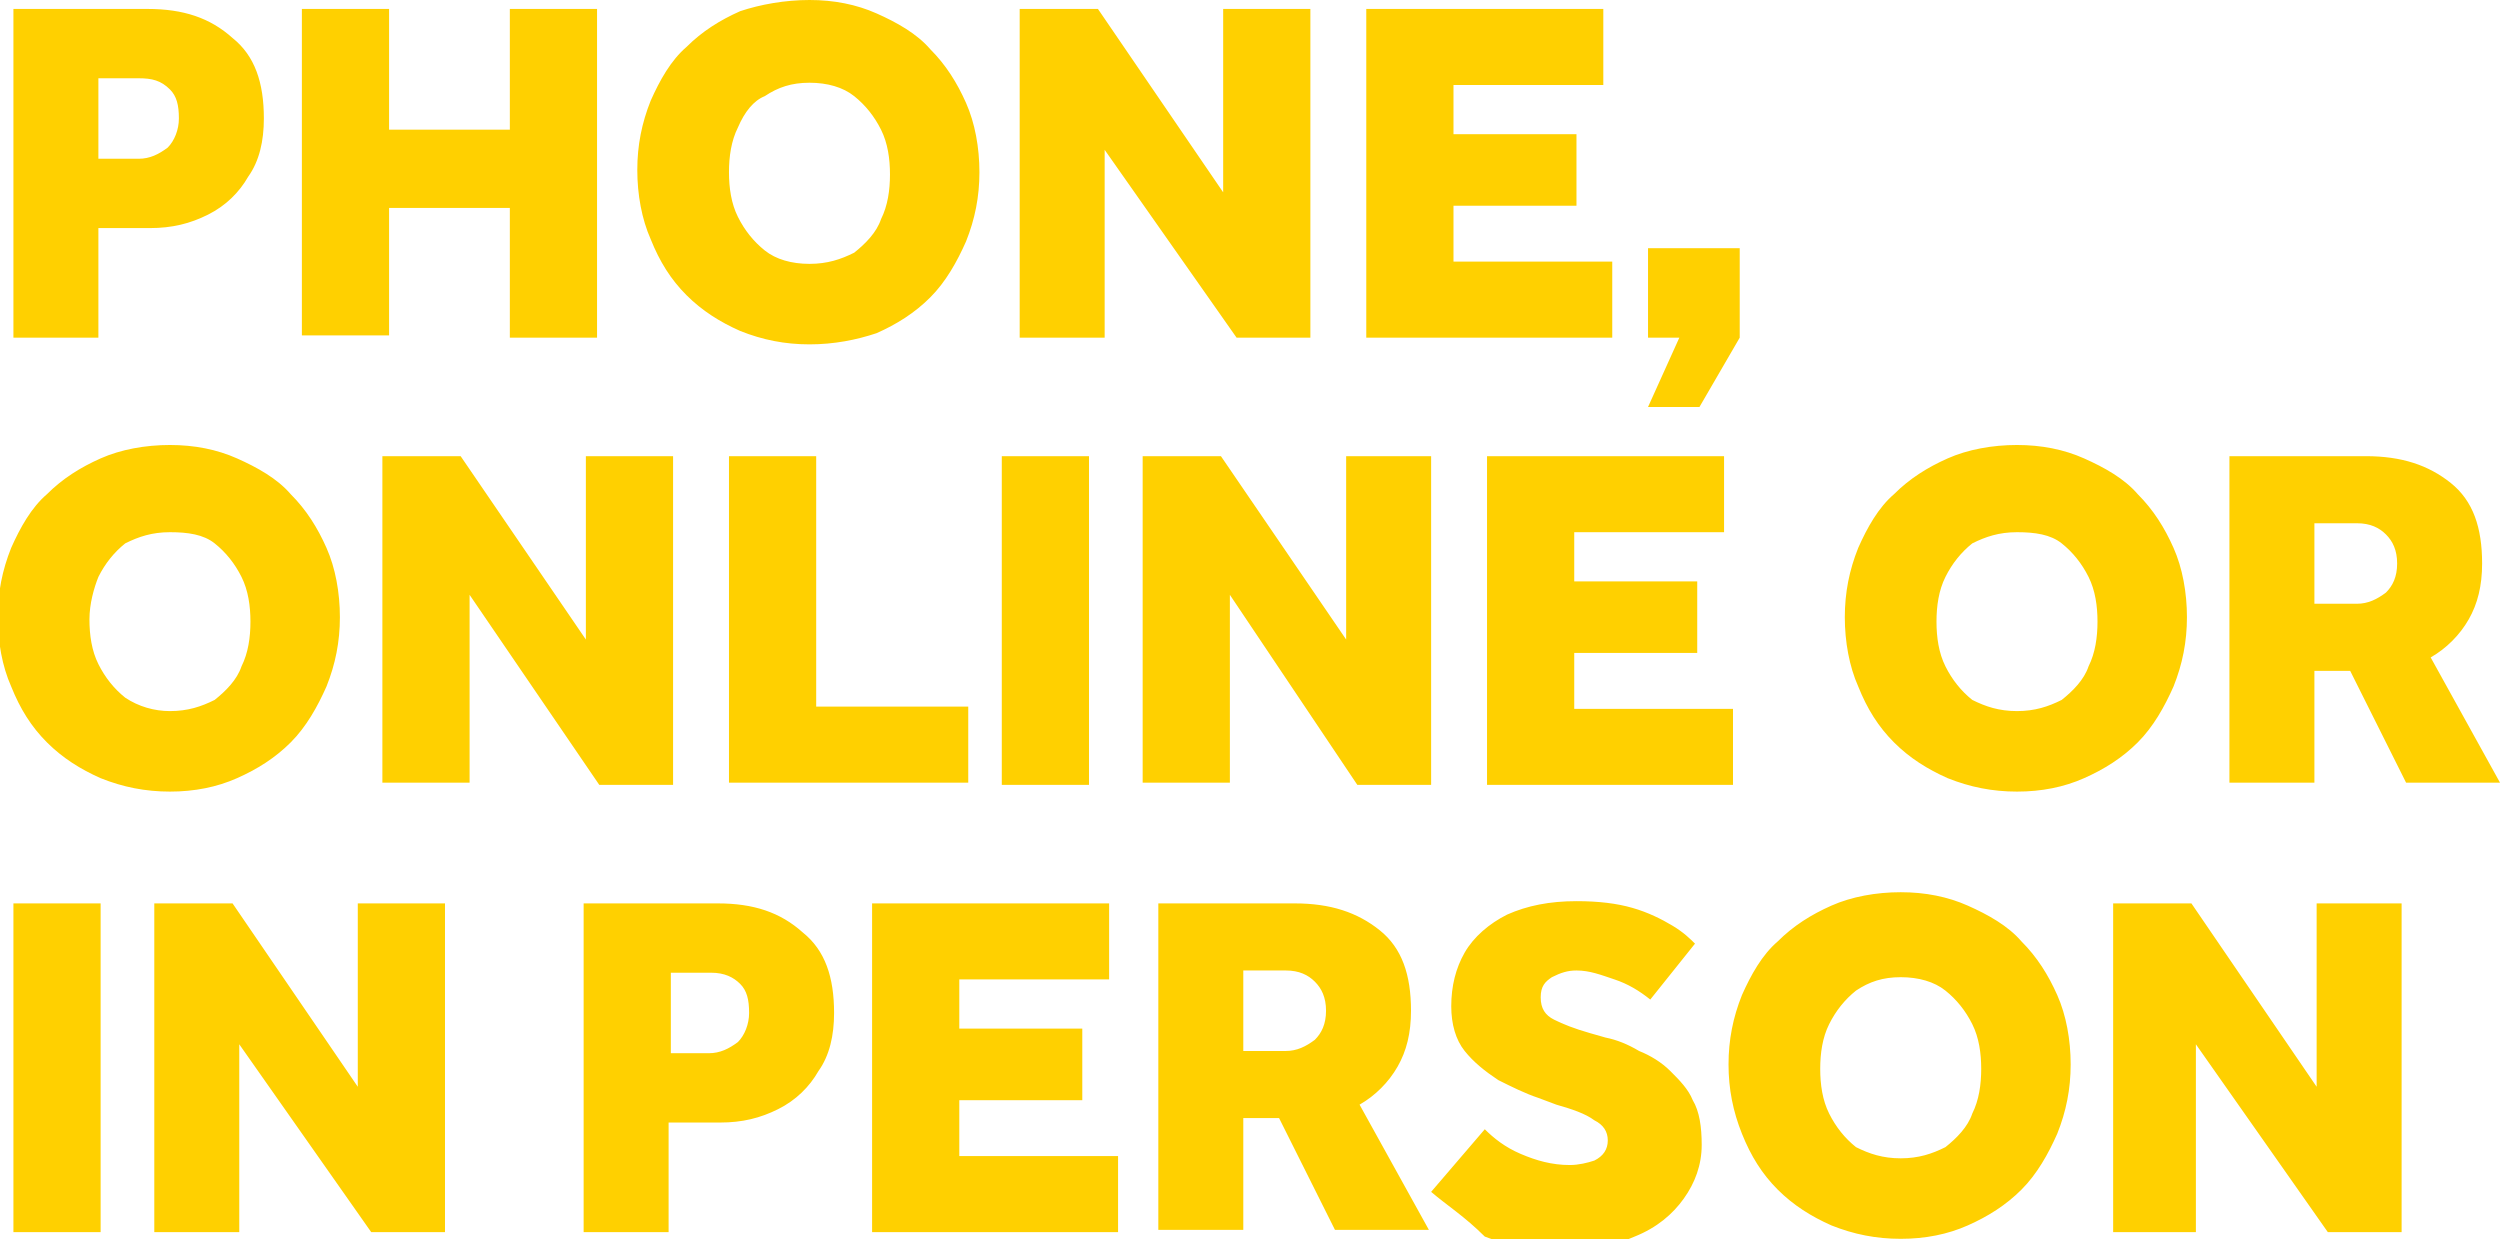
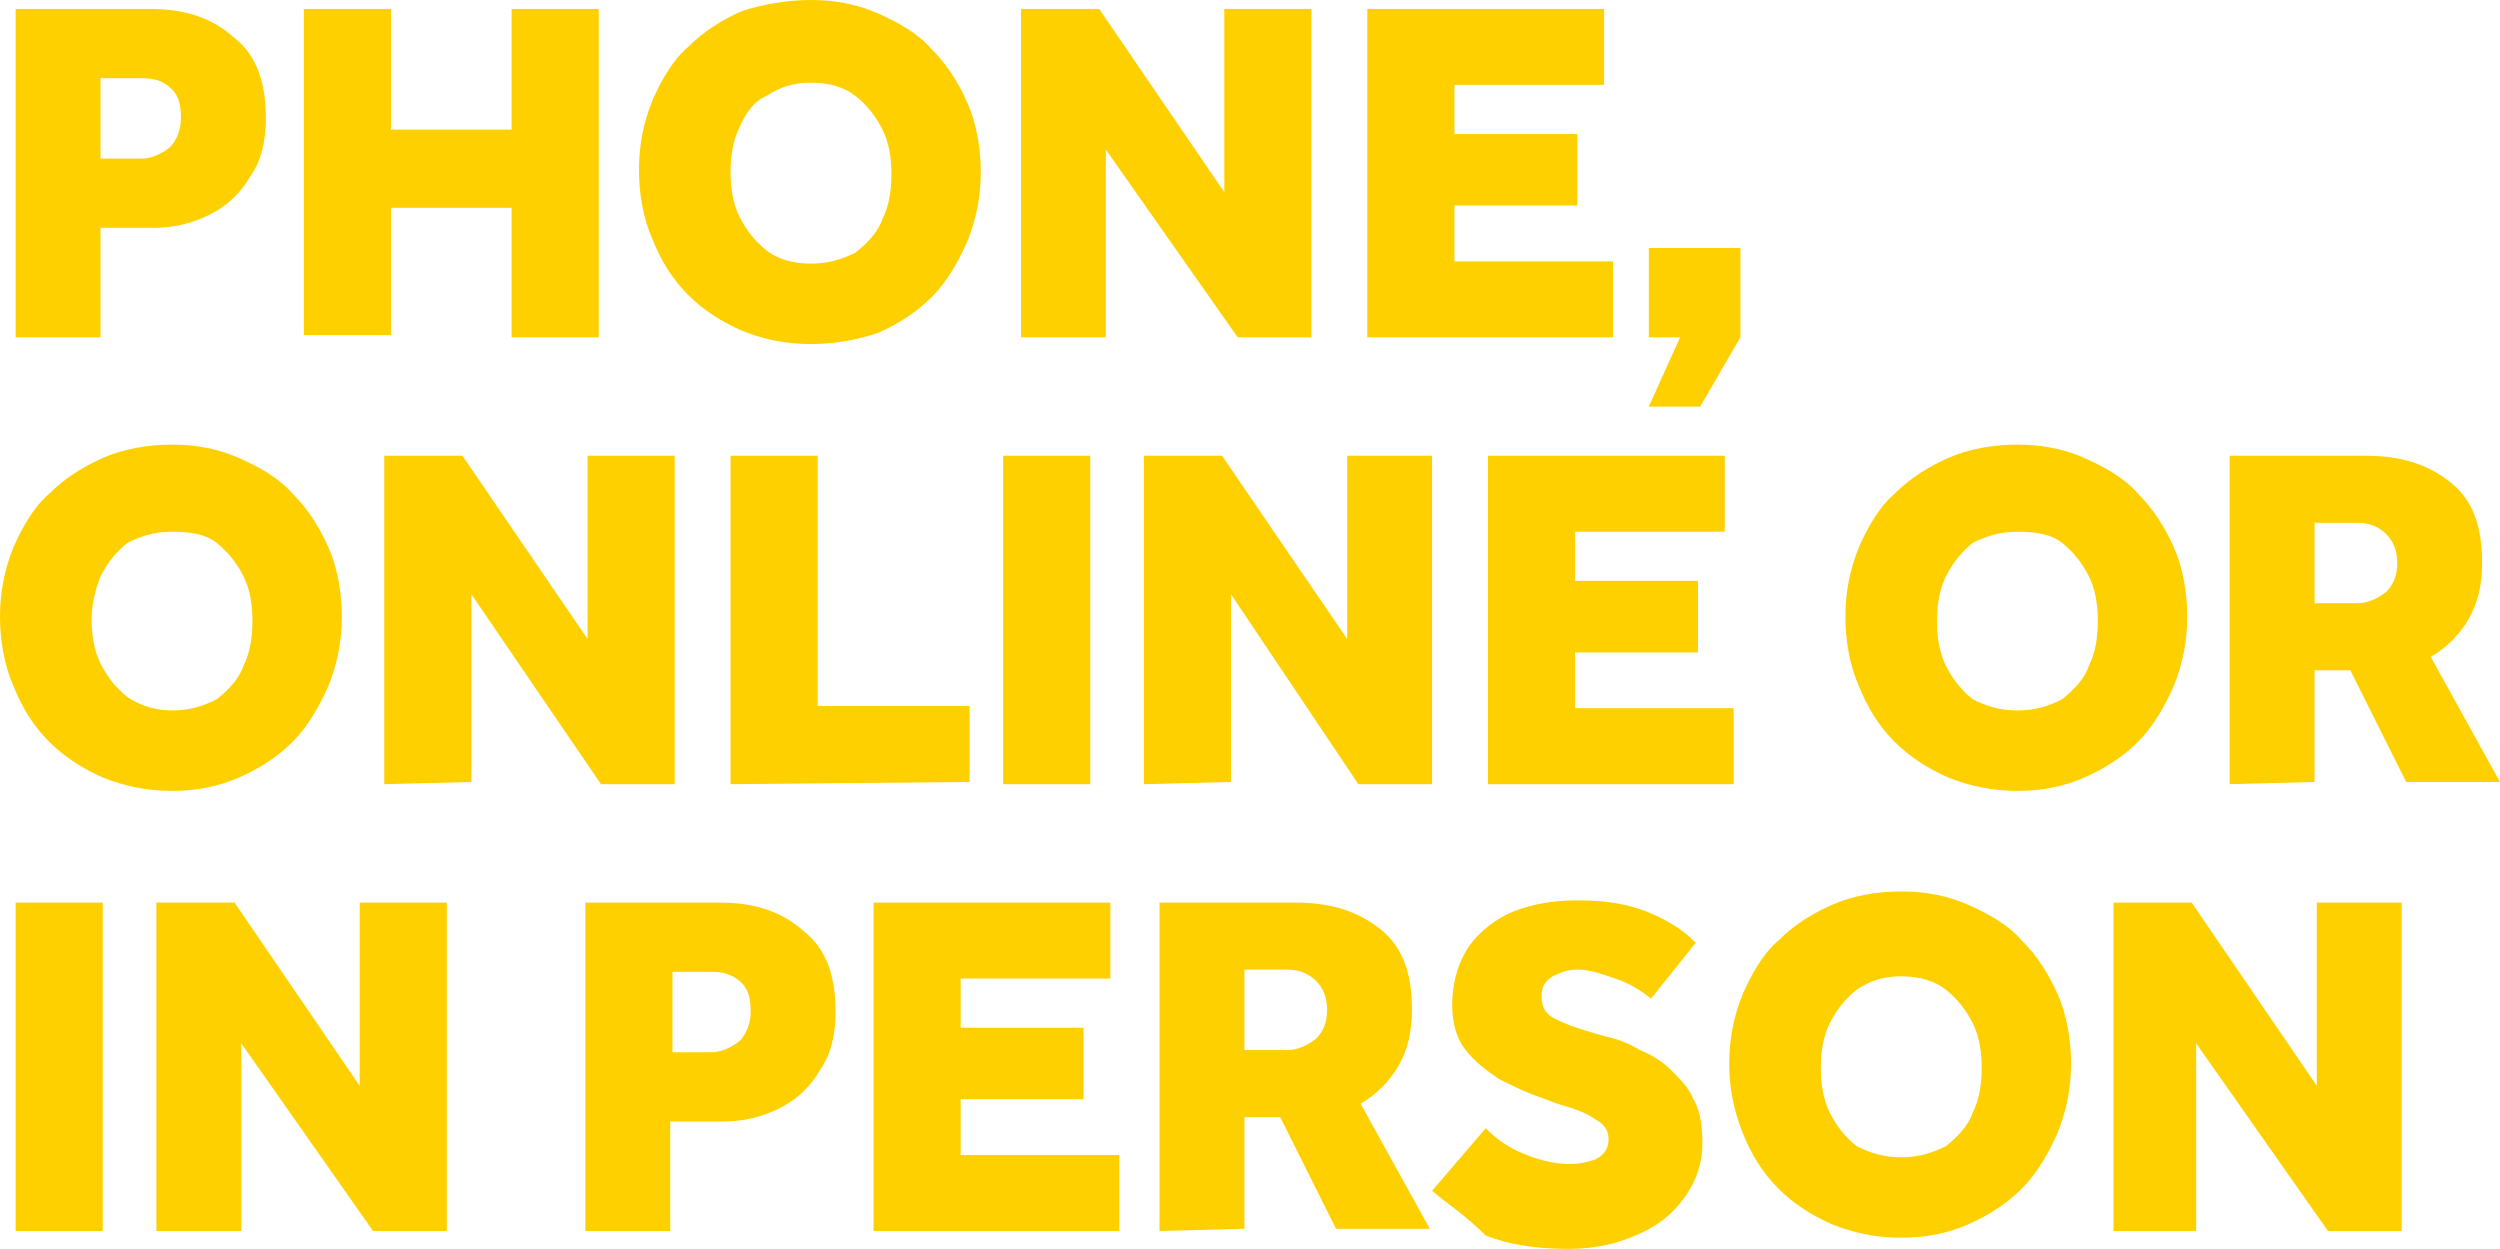
- <svg xmlns="http://www.w3.org/2000/svg" version="1.1" id="Layer_1" x="0px" y="0px" viewBox="0 0 111.8 55.4" style="enable-background:new 0 0 111.8 55.4;" xml:space="preserve">
+ <svg xmlns="http://www.w3.org/2000/svg" version="1.1" id="Layer_1" x="0px" y="0px" viewBox="0 0 111.9 55.9" style="enable-background:new 0 0 111.9 55.9;" xml:space="preserve">
  <style type="text/css">
	.st0{fill:#FFD000;}
</style>
-   <path class="st0" d="M0.6,15.1V0.4h6c1.6,0,2.8,0.4,3.8,1.3c1,0.8,1.4,2,1.4,3.6c0,1-0.2,1.9-0.7,2.6c-0.4,0.7-1,1.3-1.8,1.7  c-0.8,0.4-1.6,0.6-2.6,0.6H4.4v4.9H0.6z M4.4,7.1h1.8c0.5,0,0.9-0.2,1.3-0.5c0.3-0.3,0.5-0.8,0.5-1.3c0-0.6-0.1-1-0.4-1.3  C7.2,3.6,6.8,3.5,6.2,3.5H4.4V7.1z M13.5,15.1V0.4h3.9v5.4h5.4V0.4h3.9v14.7h-3.9V9.3h-5.4v5.7H13.5z M36.2,15.4  c-1.1,0-2.1-0.2-3.1-0.6c-0.9-0.4-1.7-0.9-2.4-1.6c-0.7-0.7-1.2-1.5-1.6-2.5c-0.4-0.9-0.6-2-0.6-3.1c0-1.1,0.2-2.1,0.6-3.1  c0.4-0.9,0.9-1.8,1.6-2.4c0.7-0.7,1.5-1.2,2.4-1.6C34,0.2,35.1,0,36.2,0c1.1,0,2.1,0.2,3,0.6c0.9,0.4,1.8,0.9,2.4,1.6  c0.7,0.7,1.2,1.5,1.6,2.4c0.4,0.9,0.6,2,0.6,3.1c0,1.1-0.2,2.1-0.6,3.1c-0.4,0.9-0.9,1.8-1.6,2.5c-0.7,0.7-1.5,1.2-2.4,1.6  C38.3,15.2,37.3,15.4,36.2,15.4z M36.2,11.8c0.8,0,1.4-0.2,2-0.5c0.5-0.4,1-0.9,1.2-1.5c0.3-0.6,0.4-1.3,0.4-2c0-0.7-0.1-1.4-0.4-2  c-0.3-0.6-0.7-1.1-1.2-1.5c-0.5-0.4-1.2-0.6-2-0.6c-0.8,0-1.4,0.2-2,0.6C33.7,4.5,33.3,5,33,5.7c-0.3,0.6-0.4,1.3-0.4,2  c0,0.7,0.1,1.4,0.4,2c0.3,0.6,0.7,1.1,1.2,1.5C34.7,11.6,35.4,11.8,36.2,11.8z M45.6,15.1V0.4h3.5l5.6,8.2V0.4h3.9v14.7h-3.3  l-5.9-8.4v8.4H45.6z M61.1,15.1V0.4h10.6v3.4H65V6h5.5v3.2H65v2.5h7.1v3.4H61.1z M73.7,18.2l1.4-3.1h-1.4v-4h4.1v4L76,18.2H73.7z   M7.6,35.4c-1.1,0-2.1-0.2-3.1-0.6c-0.9-0.4-1.7-0.9-2.4-1.6c-0.7-0.7-1.2-1.5-1.6-2.5c-0.4-0.9-0.6-2-0.6-3.1s0.2-2.1,0.6-3.1  c0.4-0.9,0.9-1.8,1.6-2.4c0.7-0.7,1.5-1.2,2.4-1.6c0.9-0.4,2-0.6,3.1-0.6s2.1,0.2,3,0.6c0.9,0.4,1.8,0.9,2.4,1.6  c0.7,0.7,1.2,1.5,1.6,2.4c0.4,0.9,0.6,2,0.6,3.1s-0.2,2.1-0.6,3.1c-0.4,0.9-0.9,1.8-1.6,2.5c-0.7,0.7-1.5,1.2-2.4,1.6  C9.7,35.2,8.7,35.4,7.6,35.4z M7.6,31.8c0.8,0,1.4-0.2,2-0.5c0.5-0.4,1-0.9,1.2-1.5c0.3-0.6,0.4-1.3,0.4-2c0-0.7-0.1-1.4-0.4-2  c-0.3-0.6-0.7-1.1-1.2-1.5c-0.5-0.4-1.2-0.5-2-0.5c-0.8,0-1.4,0.2-2,0.5c-0.5,0.4-0.9,0.9-1.2,1.5C4.2,26.3,4,27,4,27.7  c0,0.7,0.1,1.4,0.4,2c0.3,0.6,0.7,1.1,1.2,1.5C6.2,31.6,6.9,31.8,7.6,31.8z M17.1,35.1V20.4h3.5l5.6,8.2v-8.2h3.9v14.7h-3.3L21,26.6  v8.4H17.1z M32.6,35.1V20.4h3.9v11.2h6.8v3.4H32.6z M44.8,35.1V20.4h3.9v14.7H44.8z M51.1,35.1V20.4h3.5l5.6,8.2v-8.2h3.8v14.7h-3.3  L55,26.6v8.4H51.1z M66.5,35.1V20.4h10.6v3.4h-6.7V26h5.5v3.2h-5.5v2.5h7.1v3.4H66.5z M90.2,35.4c-1.1,0-2.1-0.2-3.1-0.6  c-0.9-0.4-1.7-0.9-2.4-1.6c-0.7-0.7-1.2-1.5-1.6-2.5c-0.4-0.9-0.6-2-0.6-3.1s0.2-2.1,0.6-3.1c0.4-0.9,0.9-1.8,1.6-2.4  c0.7-0.7,1.5-1.2,2.4-1.6c0.9-0.4,2-0.6,3.1-0.6s2.1,0.2,3,0.6c0.9,0.4,1.8,0.9,2.4,1.6c0.7,0.7,1.2,1.5,1.6,2.4  c0.4,0.9,0.6,2,0.6,3.1s-0.2,2.1-0.6,3.1c-0.4,0.9-0.9,1.8-1.6,2.5c-0.7,0.7-1.5,1.2-2.4,1.6C92.3,35.2,91.3,35.4,90.2,35.4z   M90.2,31.8c0.8,0,1.4-0.2,2-0.5c0.5-0.4,1-0.9,1.2-1.5c0.3-0.6,0.4-1.3,0.4-2c0-0.7-0.1-1.4-0.4-2c-0.3-0.6-0.7-1.1-1.2-1.5  c-0.5-0.4-1.2-0.5-2-0.5c-0.8,0-1.4,0.2-2,0.5c-0.5,0.4-0.9,0.9-1.2,1.5c-0.3,0.6-0.4,1.3-0.4,2c0,0.7,0.1,1.4,0.4,2  c0.3,0.6,0.7,1.1,1.2,1.5C88.8,31.6,89.4,31.8,90.2,31.8z M99.7,35.1V20.4h6.1c1.6,0,2.8,0.4,3.8,1.2c1,0.8,1.4,2,1.4,3.6  c0,1-0.2,1.8-0.6,2.5c-0.4,0.7-1,1.3-1.7,1.7l3.1,5.6h-4.2l-2.5-5h-1.6v5H99.7z M103.5,27h1.9c0.5,0,0.9-0.2,1.3-0.5  c0.3-0.3,0.5-0.7,0.5-1.3c0-0.6-0.2-1-0.5-1.3c-0.3-0.3-0.7-0.5-1.3-0.5h-1.9V27z M0.6,55.1V40.4h3.9v14.7H0.6z M6.9,55.1V40.4h3.5  l5.6,8.2v-8.2h3.9v14.7h-3.3l-5.9-8.4v8.4H6.9z M26.1,55.1V40.4h6c1.6,0,2.8,0.4,3.8,1.3c1,0.8,1.4,2,1.4,3.6c0,1-0.2,1.9-0.7,2.6  c-0.4,0.7-1,1.3-1.8,1.7c-0.8,0.4-1.6,0.6-2.6,0.6h-2.3v4.9H26.1z M29.9,47.1h1.8c0.5,0,0.9-0.2,1.3-0.5c0.3-0.3,0.5-0.8,0.5-1.3  c0-0.6-0.1-1-0.4-1.3c-0.3-0.3-0.7-0.5-1.3-0.5h-1.8V47.1z M39,55.1V40.4h10.6v3.4h-6.7V46h5.5v3.2h-5.5v2.5H50v3.4H39z M51.8,55.1  V40.4h6.1c1.6,0,2.8,0.4,3.8,1.2c1,0.8,1.4,2,1.4,3.6c0,1-0.2,1.8-0.6,2.5c-0.4,0.7-1,1.3-1.7,1.7l3.1,5.6h-4.2l-2.5-5h-1.6v5H51.8z   M55.6,47h1.9c0.5,0,0.9-0.2,1.3-0.5c0.3-0.3,0.5-0.7,0.5-1.3c0-0.6-0.2-1-0.5-1.3s-0.7-0.5-1.3-0.5h-1.9V47z M64,53.3l2.4-2.8  c0.4,0.4,0.9,0.8,1.6,1.1c0.7,0.3,1.4,0.5,2.2,0.5c0.4,0,0.8-0.1,1.1-0.2c0.4-0.2,0.6-0.5,0.6-0.9c0-0.4-0.2-0.7-0.6-0.9  c-0.4-0.3-1-0.5-1.7-0.7l-0.8-0.3c-0.6-0.2-1.2-0.5-1.8-0.8c-0.6-0.4-1.1-0.8-1.5-1.3c-0.4-0.5-0.6-1.2-0.6-2c0-0.9,0.2-1.7,0.6-2.4  c0.4-0.7,1.1-1.3,1.9-1.7c0.9-0.4,1.9-0.6,3.1-0.6c1,0,1.8,0.1,2.5,0.3c0.7,0.2,1.3,0.5,1.8,0.8c0.5,0.3,0.8,0.6,1,0.8l-2,2.5  c-0.5-0.4-1-0.7-1.6-0.9c-0.6-0.2-1.1-0.4-1.7-0.4c-0.4,0-0.7,0.1-1.1,0.3c-0.3,0.2-0.5,0.4-0.5,0.9c0,0.5,0.2,0.8,0.6,1  c0.4,0.2,0.9,0.4,1.6,0.6l0.7,0.2c0.5,0.1,1,0.3,1.5,0.6c0.5,0.2,1,0.5,1.4,0.9c0.4,0.4,0.8,0.8,1,1.3c0.3,0.5,0.4,1.2,0.4,2  c0,0.9-0.3,1.7-0.8,2.4c-0.5,0.7-1.2,1.3-2.2,1.7c-0.9,0.4-1.9,0.6-3,0.6c-1.5,0-2.7-0.2-3.7-0.6C65.5,54.4,64.7,53.9,64,53.3z   M85,55.4c-1.1,0-2.1-0.2-3.1-0.6c-0.9-0.4-1.7-0.9-2.4-1.6c-0.7-0.7-1.2-1.5-1.6-2.5s-0.6-2-0.6-3.1s0.2-2.1,0.6-3.1  c0.4-0.9,0.9-1.8,1.6-2.4c0.7-0.7,1.5-1.2,2.4-1.6c0.9-0.4,2-0.6,3.1-0.6c1.1,0,2.1,0.2,3,0.6c0.9,0.4,1.8,0.9,2.4,1.6  c0.7,0.7,1.2,1.5,1.6,2.4c0.4,0.9,0.6,2,0.6,3.1s-0.2,2.1-0.6,3.1c-0.4,0.9-0.9,1.8-1.6,2.5c-0.7,0.7-1.5,1.2-2.4,1.6  C87.1,55.2,86.1,55.4,85,55.4z M85,51.8c0.8,0,1.4-0.2,2-0.5c0.5-0.4,1-0.9,1.2-1.5c0.3-0.6,0.4-1.3,0.4-2c0-0.7-0.1-1.4-0.4-2  s-0.7-1.1-1.2-1.5c-0.5-0.4-1.2-0.6-2-0.6c-0.8,0-1.4,0.2-2,0.6c-0.5,0.4-0.9,0.9-1.2,1.5c-0.3,0.6-0.4,1.3-0.4,2  c0,0.7,0.1,1.4,0.4,2c0.3,0.6,0.7,1.1,1.2,1.5C83.6,51.6,84.2,51.8,85,51.8z M94.5,55.1V40.4H98l5.6,8.2v-8.2h3.8v14.7h-3.3  l-5.9-8.4v8.4H94.5z" />
+   <path class="st0" d="M0.7,15.1V0.4h6c1.6,0,2.8,0.4,3.8,1.3c1,0.8,1.4,2,1.4,3.6c0,1-0.2,1.9-0.7,2.6c-0.4,0.7-1,1.3-1.8,1.7  s-1.6,0.6-2.6,0.6H4.5v4.9H0.7z M4.5,7.1h1.8c0.5,0,0.9-0.2,1.3-0.5c0.3-0.3,0.5-0.8,0.5-1.3c0-0.6-0.1-1-0.4-1.3  C7.3,3.6,6.9,3.5,6.3,3.5H4.5V7.1z M13.6,15.1V0.4h3.9v5.4h5.4V0.4h3.9v14.7h-3.9V9.3h-5.4V15h-3.9V15.1z M36.3,15.4  c-1.1,0-2.1-0.2-3.1-0.6c-0.9-0.4-1.7-0.9-2.4-1.6c-0.7-0.7-1.2-1.5-1.6-2.5c-0.4-0.9-0.6-2-0.6-3.1s0.2-2.1,0.6-3.1  c0.4-0.9,0.9-1.8,1.6-2.4c0.7-0.7,1.5-1.2,2.4-1.6c0.9-0.3,2-0.5,3.1-0.5c1.1,0,2.1,0.2,3,0.6s1.8,0.9,2.4,1.6  c0.7,0.7,1.2,1.5,1.6,2.4c0.4,0.9,0.6,2,0.6,3.1s-0.2,2.1-0.6,3.1c-0.4,0.9-0.9,1.8-1.6,2.5c-0.7,0.7-1.5,1.2-2.4,1.6  C38.4,15.2,37.4,15.4,36.3,15.4z M36.3,11.8c0.8,0,1.4-0.2,2-0.5c0.5-0.4,1-0.9,1.2-1.5c0.3-0.6,0.4-1.3,0.4-2s-0.1-1.4-0.4-2  c-0.3-0.6-0.7-1.1-1.2-1.5s-1.2-0.6-2-0.6s-1.4,0.2-2,0.6c-0.5,0.2-0.9,0.7-1.2,1.4c-0.3,0.6-0.4,1.3-0.4,2s0.1,1.4,0.4,2  c0.3,0.6,0.7,1.1,1.2,1.5C34.8,11.6,35.5,11.8,36.3,11.8z M45.7,15.1V0.4h3.5l5.6,8.2V0.4h3.9v14.7h-3.3l-5.9-8.4v8.4  C49.5,15.1,45.7,15.1,45.7,15.1z M61.2,15.1V0.4h10.6v3.4h-6.7V6h5.5v3.2h-5.5v2.5h7.1v3.4H61.2z M73.8,18.2l1.4-3.1h-1.4v-4h4.1v4  l-1.8,3.1H73.8z M7.7,35.4c-1.1,0-2.1-0.2-3.1-0.6c-0.9-0.4-1.7-0.9-2.4-1.6c-0.7-0.7-1.2-1.5-1.6-2.5c-0.4-0.9-0.6-2-0.6-3.1  s0.2-2.1,0.6-3.1c0.4-0.9,0.9-1.8,1.6-2.4c0.7-0.7,1.5-1.2,2.4-1.6s2-0.6,3.1-0.6s2.1,0.2,3,0.6c0.9,0.4,1.8,0.9,2.4,1.6  c0.7,0.7,1.2,1.5,1.6,2.4c0.4,0.9,0.6,2,0.6,3.1s-0.2,2.1-0.6,3.1c-0.4,0.9-0.9,1.8-1.6,2.5c-0.7,0.7-1.5,1.2-2.4,1.6  C9.8,35.2,8.8,35.4,7.7,35.4z M7.7,31.8c0.8,0,1.4-0.2,2-0.5c0.5-0.4,1-0.9,1.2-1.5c0.3-0.6,0.4-1.3,0.4-2s-0.1-1.4-0.4-2  c-0.3-0.6-0.7-1.1-1.2-1.5s-1.2-0.5-2-0.5s-1.4,0.2-2,0.5c-0.5,0.4-0.9,0.9-1.2,1.5c-0.2,0.5-0.4,1.2-0.4,1.9s0.1,1.4,0.4,2  s0.7,1.1,1.2,1.5C6.3,31.6,7,31.8,7.7,31.8z M17.2,35.1V20.4h3.5l5.6,8.2v-8.2h3.9v14.7h-3.3l-5.8-8.5V35L17.2,35.1L17.2,35.1z   M32.7,35.1V20.4h3.9v11.2h6.8V35L32.7,35.1L32.7,35.1z M44.9,35.1V20.4h3.9v14.7H44.9z M51.2,35.1V20.4h3.5l5.6,8.2v-8.2h3.8v14.7  h-3.3l-5.7-8.5V35L51.2,35.1L51.2,35.1z M66.6,35.1V20.4h10.6v3.4h-6.7V26H76v3.2h-5.5v2.5h7.1v3.4C77.6,35.1,66.6,35.1,66.6,35.1z   M90.3,35.4c-1.1,0-2.1-0.2-3.1-0.6c-0.9-0.4-1.7-0.9-2.4-1.6c-0.7-0.7-1.2-1.5-1.6-2.5c-0.4-0.9-0.6-2-0.6-3.1s0.2-2.1,0.6-3.1  c0.4-0.9,0.9-1.8,1.6-2.4c0.7-0.7,1.5-1.2,2.4-1.6s2-0.6,3.1-0.6s2.1,0.2,3,0.6s1.8,0.9,2.4,1.6c0.7,0.7,1.2,1.5,1.6,2.4  s0.6,2,0.6,3.1s-0.2,2.1-0.6,3.1c-0.4,0.9-0.9,1.8-1.6,2.5s-1.5,1.2-2.4,1.6C92.4,35.2,91.4,35.4,90.3,35.4z M90.3,31.8  c0.8,0,1.4-0.2,2-0.5c0.5-0.4,1-0.9,1.2-1.5c0.3-0.6,0.4-1.3,0.4-2s-0.1-1.4-0.4-2s-0.7-1.1-1.2-1.5s-1.2-0.5-2-0.5s-1.4,0.2-2,0.5  c-0.5,0.4-0.9,0.9-1.2,1.5c-0.3,0.6-0.4,1.3-0.4,2s0.1,1.4,0.4,2s0.7,1.1,1.2,1.5C88.9,31.6,89.5,31.8,90.3,31.8z M99.8,35.1V20.4  h6.1c1.6,0,2.8,0.4,3.8,1.2c1,0.8,1.4,2,1.4,3.6c0,1-0.2,1.8-0.6,2.5s-1,1.3-1.7,1.7l3.1,5.6h-4.2l-2.5-5h-1.6v5L99.8,35.1  L99.8,35.1z M103.6,27h1.9c0.5,0,0.9-0.2,1.3-0.5c0.3-0.3,0.5-0.7,0.5-1.3c0-0.6-0.2-1-0.5-1.3s-0.7-0.5-1.3-0.5h-1.9V27z M0.7,55.1  V40.4h3.9v14.7C4.6,55.1,0.7,55.1,0.7,55.1z M7,55.1V40.4h3.5l5.6,8.2v-8.2H20v14.7h-3.3l-5.9-8.4v8.4C10.8,55.1,7,55.1,7,55.1z   M26.2,55.1V40.4h6c1.6,0,2.8,0.4,3.8,1.3c1,0.8,1.4,2,1.4,3.6c0,1-0.2,1.9-0.7,2.6c-0.4,0.7-1,1.3-1.8,1.7s-1.6,0.6-2.6,0.6H30v4.9  H26.2z M30,47.1h1.8c0.5,0,0.9-0.2,1.3-0.5c0.3-0.3,0.5-0.8,0.5-1.3c0-0.6-0.1-1-0.4-1.3c-0.3-0.3-0.7-0.5-1.3-0.5h-1.8v3.6H30z   M39.1,55.1V40.4h10.6v3.4H43V46h5.5v3.2H43v2.5h7.1v3.4C50.1,55.1,39.1,55.1,39.1,55.1z M51.9,55.1V40.4H58c1.6,0,2.8,0.4,3.8,1.2  s1.4,2,1.4,3.6c0,1-0.2,1.8-0.6,2.5c-0.4,0.7-1,1.3-1.7,1.7L64,55h-4.2l-2.5-5h-1.6v5L51.9,55.1L51.9,55.1z M55.7,47h1.9  c0.5,0,0.9-0.2,1.3-0.5c0.3-0.3,0.5-0.7,0.5-1.3s-0.2-1-0.5-1.3s-0.7-0.5-1.3-0.5h-1.9V47z M64.1,53.3l2.4-2.8  c0.4,0.4,0.9,0.8,1.6,1.1s1.4,0.5,2.2,0.5c0.4,0,0.8-0.1,1.1-0.2c0.4-0.2,0.6-0.5,0.6-0.9s-0.2-0.7-0.6-0.9c-0.4-0.3-1-0.5-1.7-0.7  l-0.8-0.3c-0.6-0.2-1.2-0.5-1.8-0.8c-0.6-0.4-1.1-0.8-1.5-1.3S65,45.8,65,45c0-0.9,0.2-1.7,0.6-2.4s1.1-1.3,1.9-1.7  c0.9-0.4,1.9-0.6,3.1-0.6c1,0,1.8,0.1,2.5,0.3s1.3,0.5,1.8,0.8s0.8,0.6,1,0.8l-2,2.5c-0.5-0.4-1-0.7-1.6-0.9s-1.1-0.4-1.7-0.4  c-0.4,0-0.7,0.1-1.1,0.3c-0.3,0.2-0.5,0.4-0.5,0.9s0.2,0.8,0.6,1s0.9,0.4,1.6,0.6l0.7,0.2c0.5,0.1,1,0.3,1.5,0.6  c0.5,0.2,1,0.5,1.4,0.9s0.8,0.8,1,1.3c0.3,0.5,0.4,1.2,0.4,2c0,0.9-0.3,1.7-0.8,2.4s-1.2,1.3-2.2,1.7c-0.9,0.4-1.9,0.6-3,0.6  c-1.5,0-2.7-0.2-3.7-0.6C65.6,54.4,64.8,53.9,64.1,53.3z M85.1,55.4c-1.1,0-2.1-0.2-3.1-0.6c-0.9-0.4-1.7-0.9-2.4-1.6  c-0.7-0.7-1.2-1.5-1.6-2.5s-0.6-2-0.6-3.1s0.2-2.1,0.6-3.1c0.4-0.9,0.9-1.8,1.6-2.4c0.7-0.7,1.5-1.2,2.4-1.6c0.9-0.4,2-0.6,3.1-0.6  s2.1,0.2,3,0.6c0.9,0.4,1.8,0.9,2.4,1.6c0.7,0.7,1.2,1.5,1.6,2.4s0.6,2,0.6,3.1s-0.2,2.1-0.6,3.1c-0.4,0.9-0.9,1.8-1.6,2.5  s-1.5,1.2-2.4,1.6S86.2,55.4,85.1,55.4z M85.1,51.8c0.8,0,1.4-0.2,2-0.5c0.5-0.4,1-0.9,1.2-1.5c0.3-0.6,0.4-1.3,0.4-2  s-0.1-1.4-0.4-2s-0.7-1.1-1.2-1.5s-1.2-0.6-2-0.6s-1.4,0.2-2,0.6c-0.5,0.4-0.9,0.9-1.2,1.5c-0.3,0.6-0.4,1.3-0.4,2s0.1,1.4,0.4,2  s0.7,1.1,1.2,1.5C83.7,51.6,84.3,51.8,85.1,51.8z M94.6,55.1V40.4h3.5l5.6,8.2v-8.2h3.8v14.7h-3.3l-5.9-8.4v8.4  C98.3,55.1,94.6,55.1,94.6,55.1z" />
</svg>
